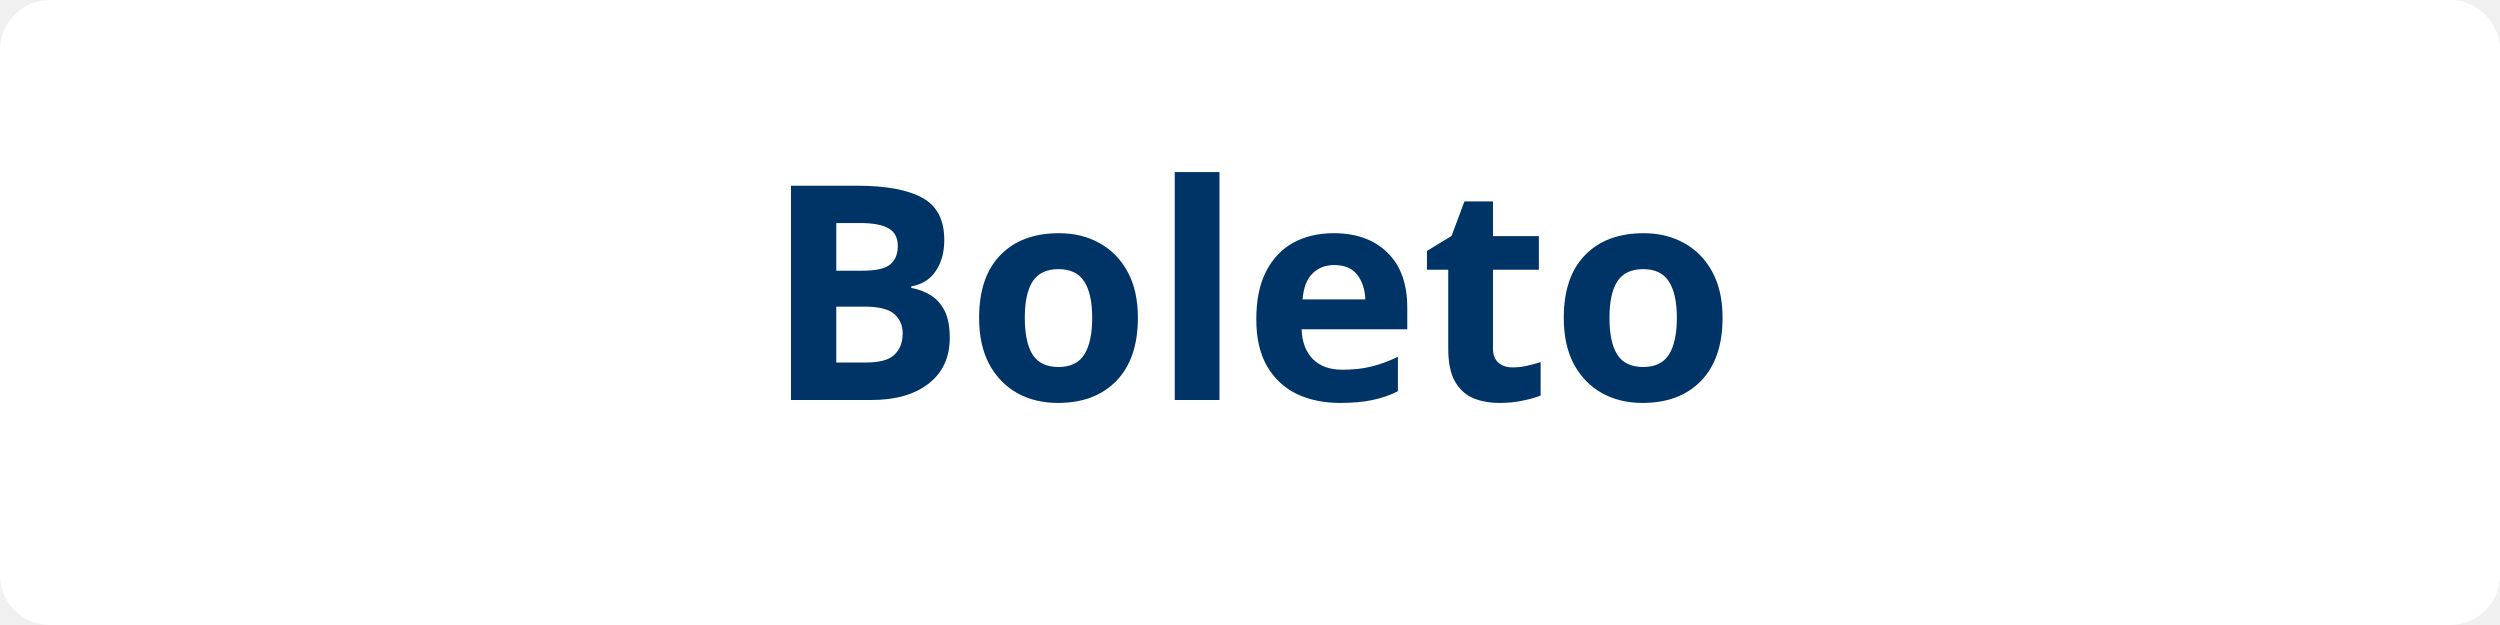
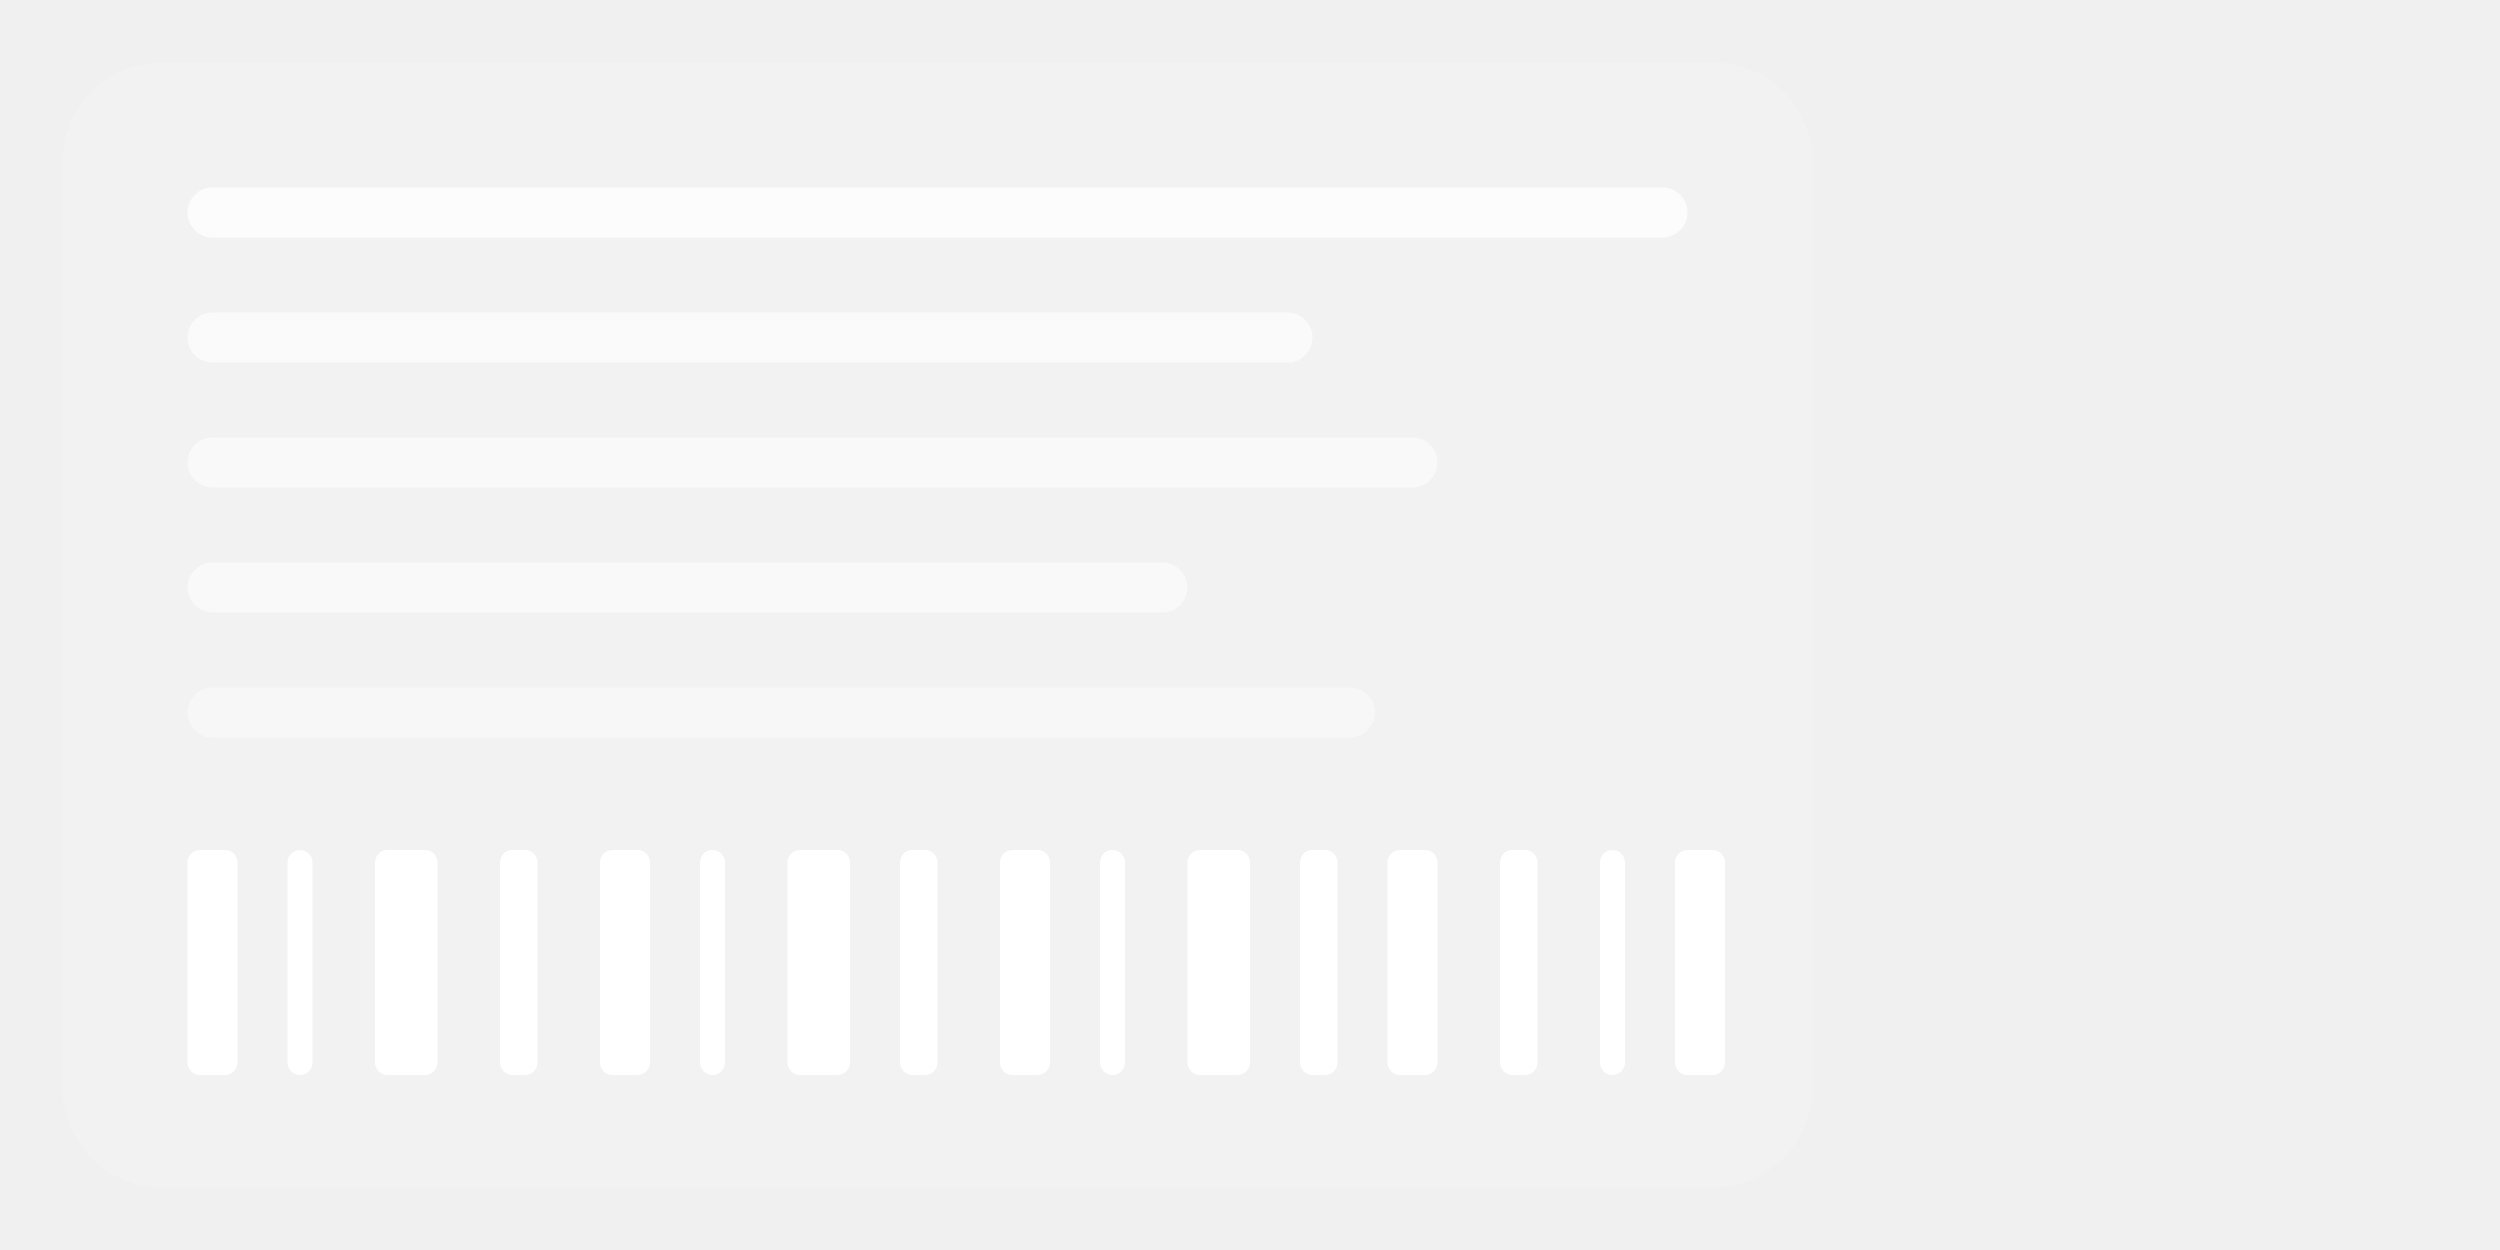
- <svg xmlns="http://www.w3.org/2000/svg" viewBox="0 0 200 50">
-   <rect width="200" height="50" rx="4" fill="white" />
-   <text x="100" y="32" text-anchor="middle" font-family="sans-serif" font-size="24" font-weight="bold" fill="#003366">Boleto</text>
+ <svg xmlns="http://www.w3.org/2000/svg" viewBox="0 0 200 100">
+   <rect x="5" y="5" width="140" height="90" rx="8" fill="white" fill-opacity="0.15" />
+   <rect x="15" y="15" width="120" height="4" rx="2" fill="white" opacity="0.8" />
+   <rect x="15" y="25" width="90" height="4" rx="2" fill="white" opacity="0.6" />
+   <rect x="15" y="35" width="100" height="4" rx="2" fill="white" opacity="0.5" />
+   <rect x="15" y="45" width="80" height="4" rx="2" fill="white" opacity="0.5" />
+   <rect x="15" y="55" width="95" height="4" rx="2" fill="white" opacity="0.4" />
+   <rect x="15" y="68" width="4" height="18" rx="1" fill="white" />
+   <rect x="23" y="68" width="2" height="18" rx="1" fill="white" />
+   <rect x="30" y="68" width="5" height="18" rx="1" fill="white" />
+   <rect x="40" y="68" width="3" height="18" rx="1" fill="white" />
+   <rect x="48" y="68" width="4" height="18" rx="1" fill="white" />
+   <rect x="56" y="68" width="2" height="18" rx="1" fill="white" />
+   <rect x="63" y="68" width="5" height="18" rx="1" fill="white" />
+   <rect x="72" y="68" width="3" height="18" rx="1" fill="white" />
+   <rect x="80" y="68" width="4" height="18" rx="1" fill="white" />
+   <rect x="88" y="68" width="2" height="18" rx="1" fill="white" />
+   <rect x="95" y="68" width="5" height="18" rx="1" fill="white" />
+   <rect x="104" y="68" width="3" height="18" rx="1" fill="white" />
+   <rect x="111" y="68" width="4" height="18" rx="1" fill="white" />
+   <rect x="120" y="68" width="3" height="18" rx="1" fill="white" />
+   <rect x="128" y="68" width="2" height="18" rx="1" fill="white" />
+   <rect x="134" y="68" width="4" height="18" rx="1" fill="white" />
</svg>
